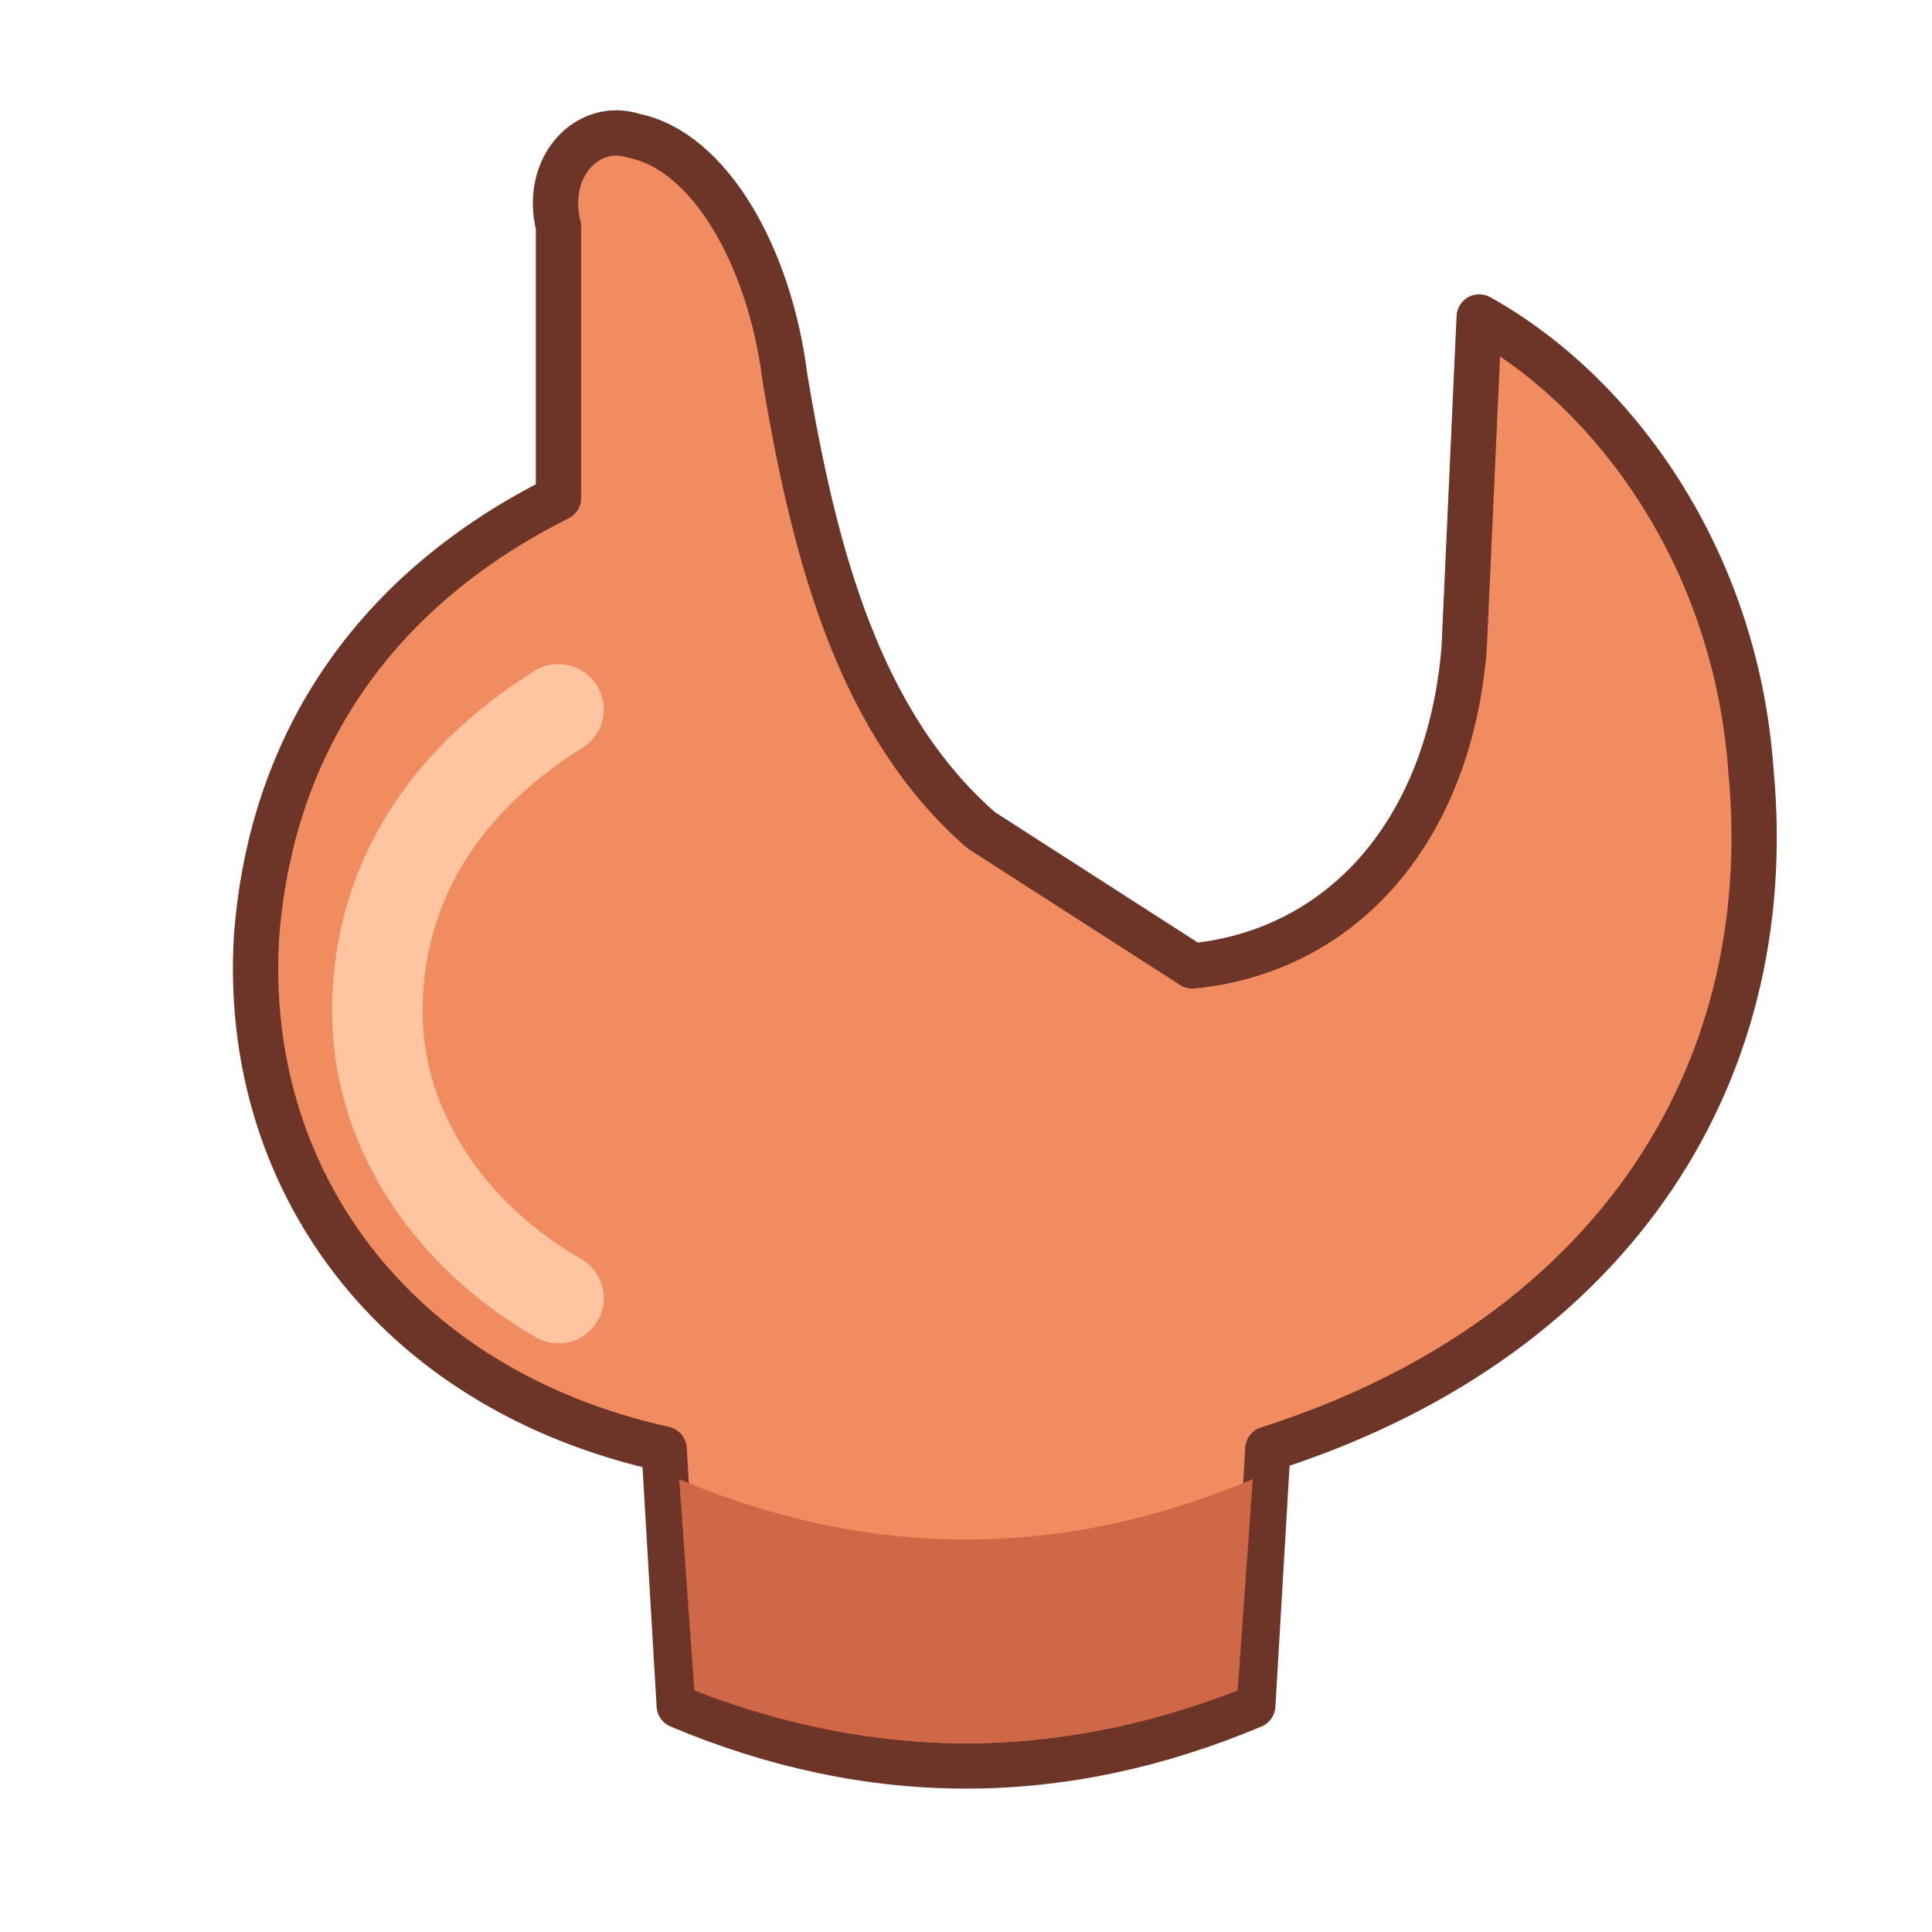
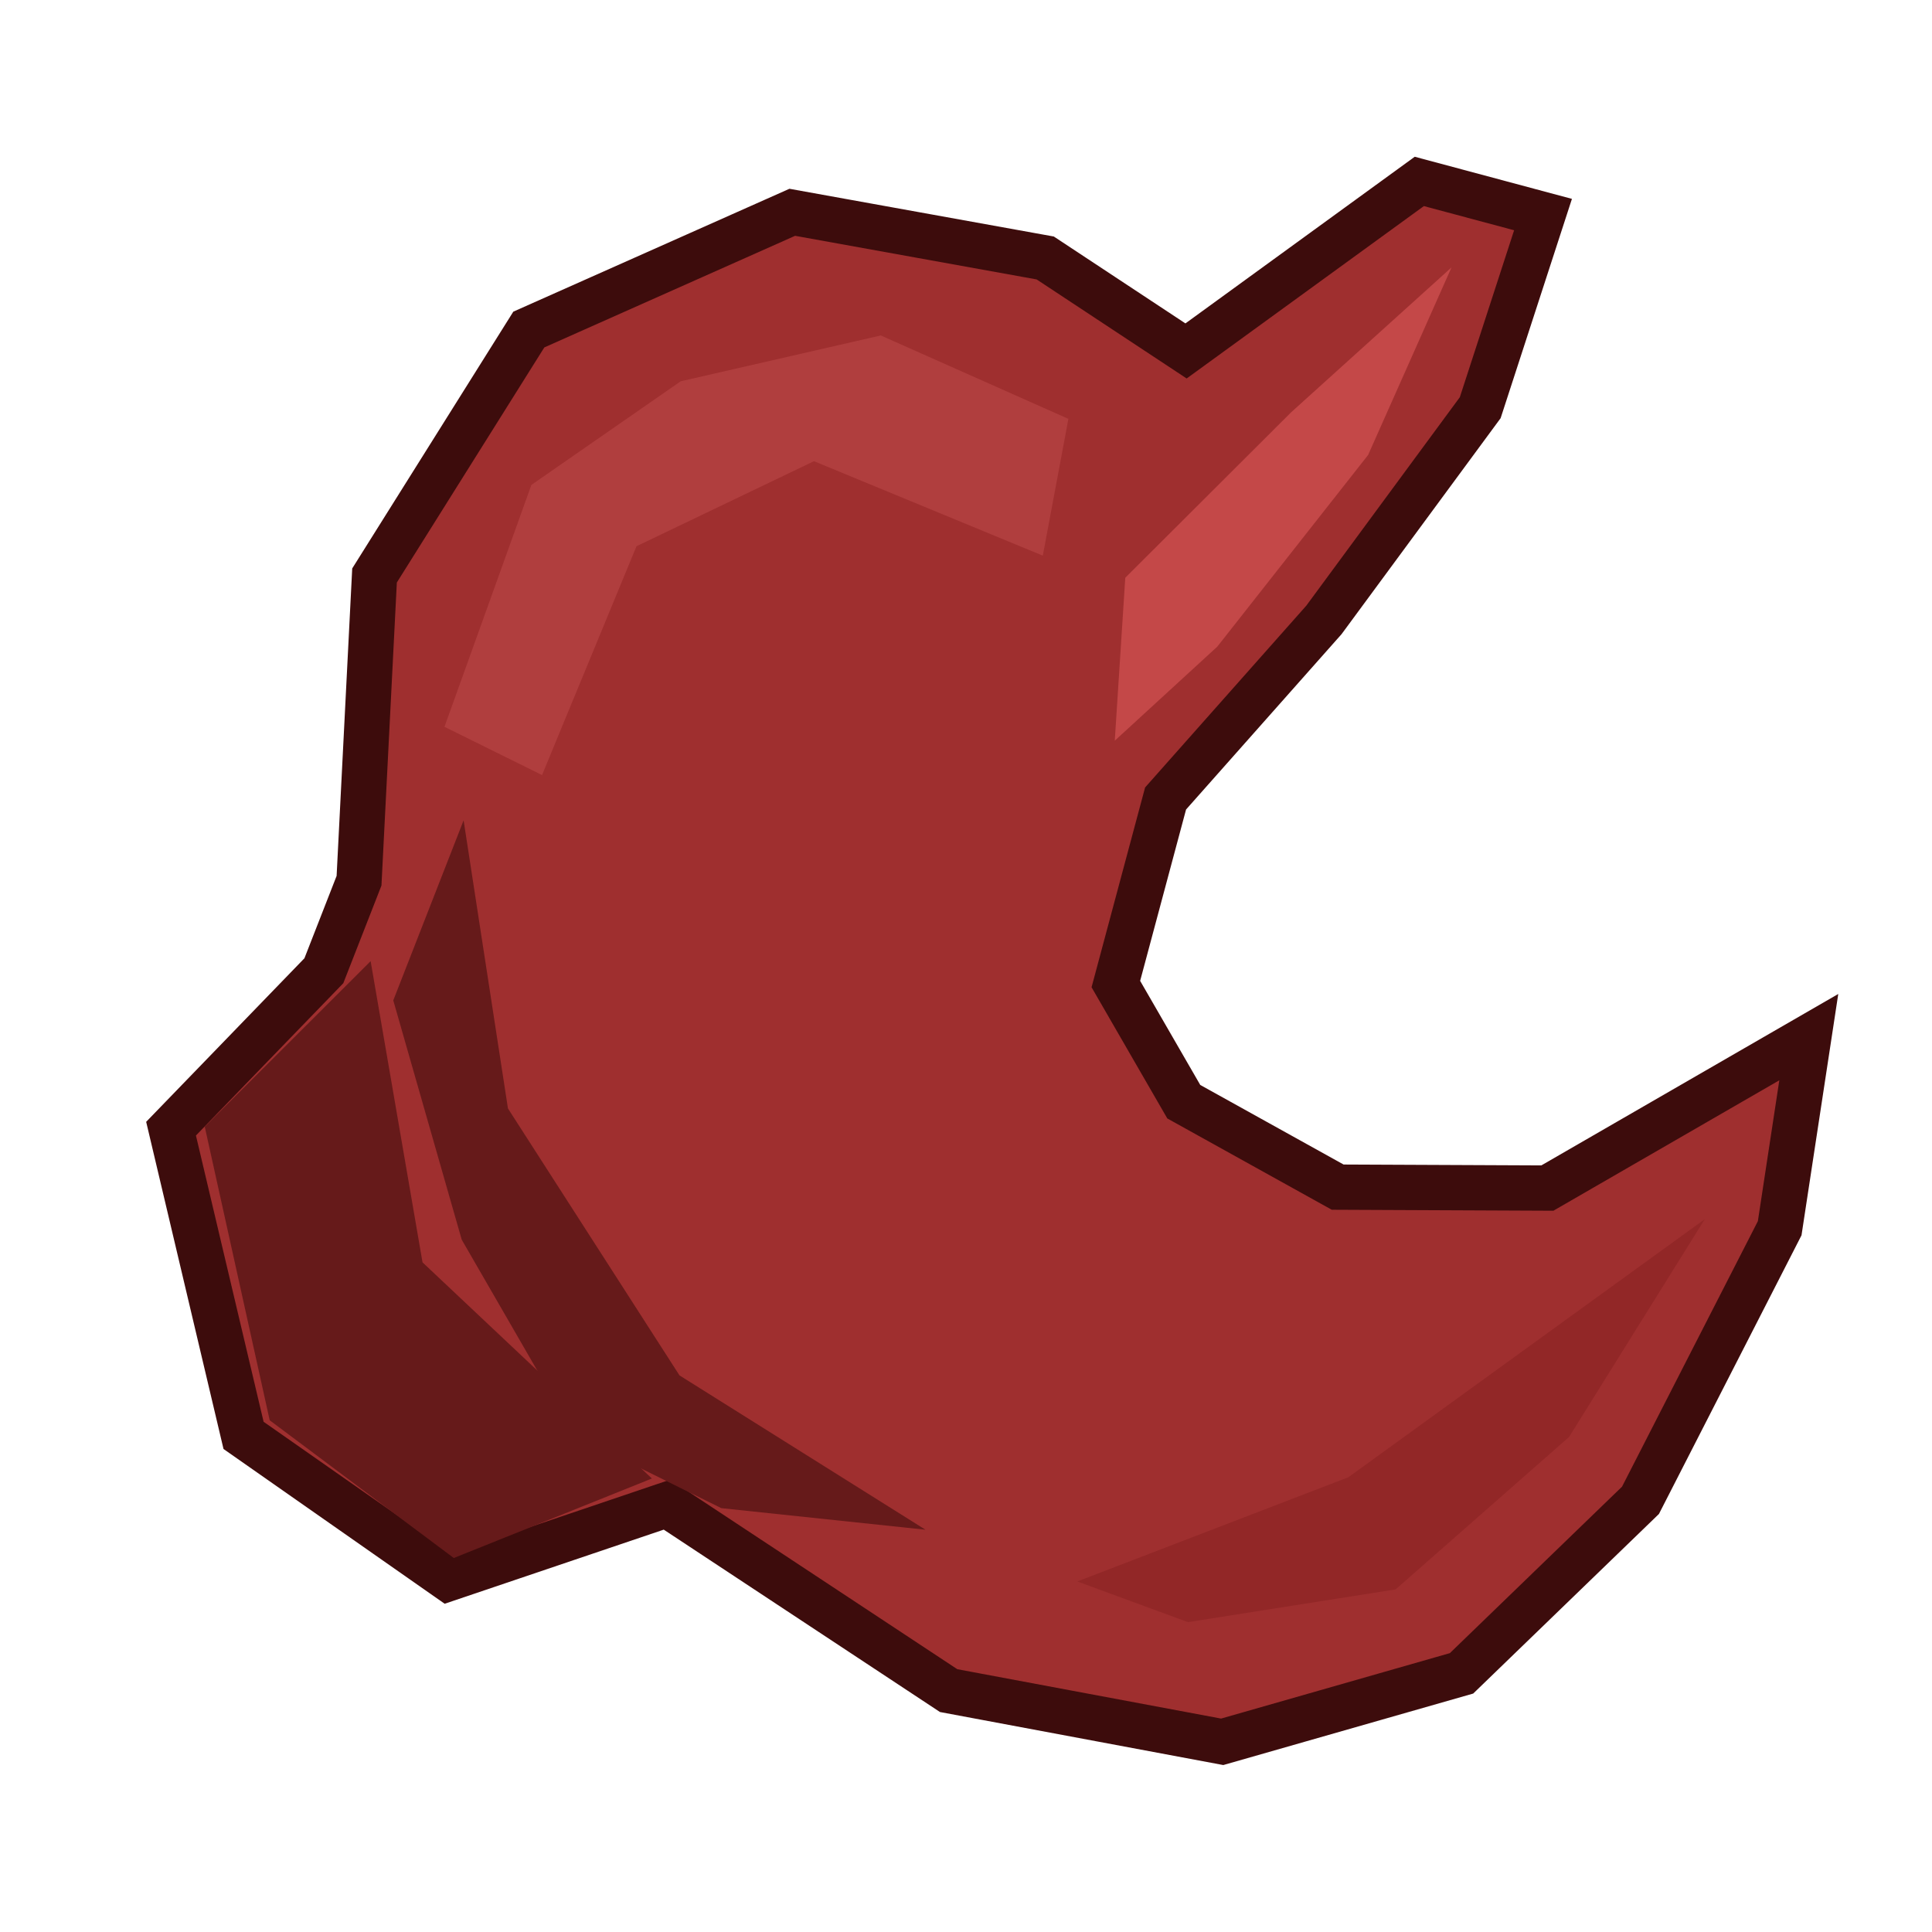
<svg xmlns="http://www.w3.org/2000/svg" width="128" height="128" viewBox="0 0 128 128" role="img" aria-label="Crawde crab claw">
-   <path d="M44 96L45 113Q64 121 83 113L84 96C106 89 118 72 116 51C115 37 107 26 98 21L97 43C96 55 89 63 79 64L65 55C57 48 54 37 52 25C51 17 47 10 42 9C39 8 36 11 37 15L37 33C25 39 18 49 17 62C16 78 26 92 44 96Z" fill="#f18b60" stroke="#6d3428" stroke-width="3" stroke-linejoin="round" />
-   <path d="M45 98Q64 106 83 98L82 112Q64 119 46 112Z" fill="#cf6846" />
-   <path d="M37 47C29 52 25 59 25 67C25 75 30 82 37 86" fill="none" stroke="#ffc4a0" stroke-width="6" stroke-linecap="round" />
+   <g transform="rotate(60 64 64)">
+     <path d="M39 96L22 85L13 68L15 49L26 36L36 31L34 12L40 6L49 16L56 32L61 47L70 56L79 56L89 50L96 38L96 18L106 26L117 43L121 59L117 75L105 89L85 99L82 114L67 121L47 115L43 101Z" fill="#9f2f2f" stroke="#3d0c0c" stroke-width="3" stroke-linejoin="miter" />
+     <path d="M44 98L63 105L83 99L81 113L67 119L48 113Z" fill="#661a1a" />
+     <path d="M25 48L36 40L43 46L30 56L29 69L39 82L33 86L22 73L21 61Z" fill="#b03e3e" />
+     <path d="M40 13L48 24L54 39L56 48L47 42L43 27Z" fill="#c44848" />
+     <path d="M103 30L111 45L114 60L109 73L103 78L106 59Z" fill="#922727" />
+     <path d="M39 88L57 95L78 94L95 85L87 96L78 102L63 102L47 98Z" fill="#661a1a" />
+   </g>
</svg>
